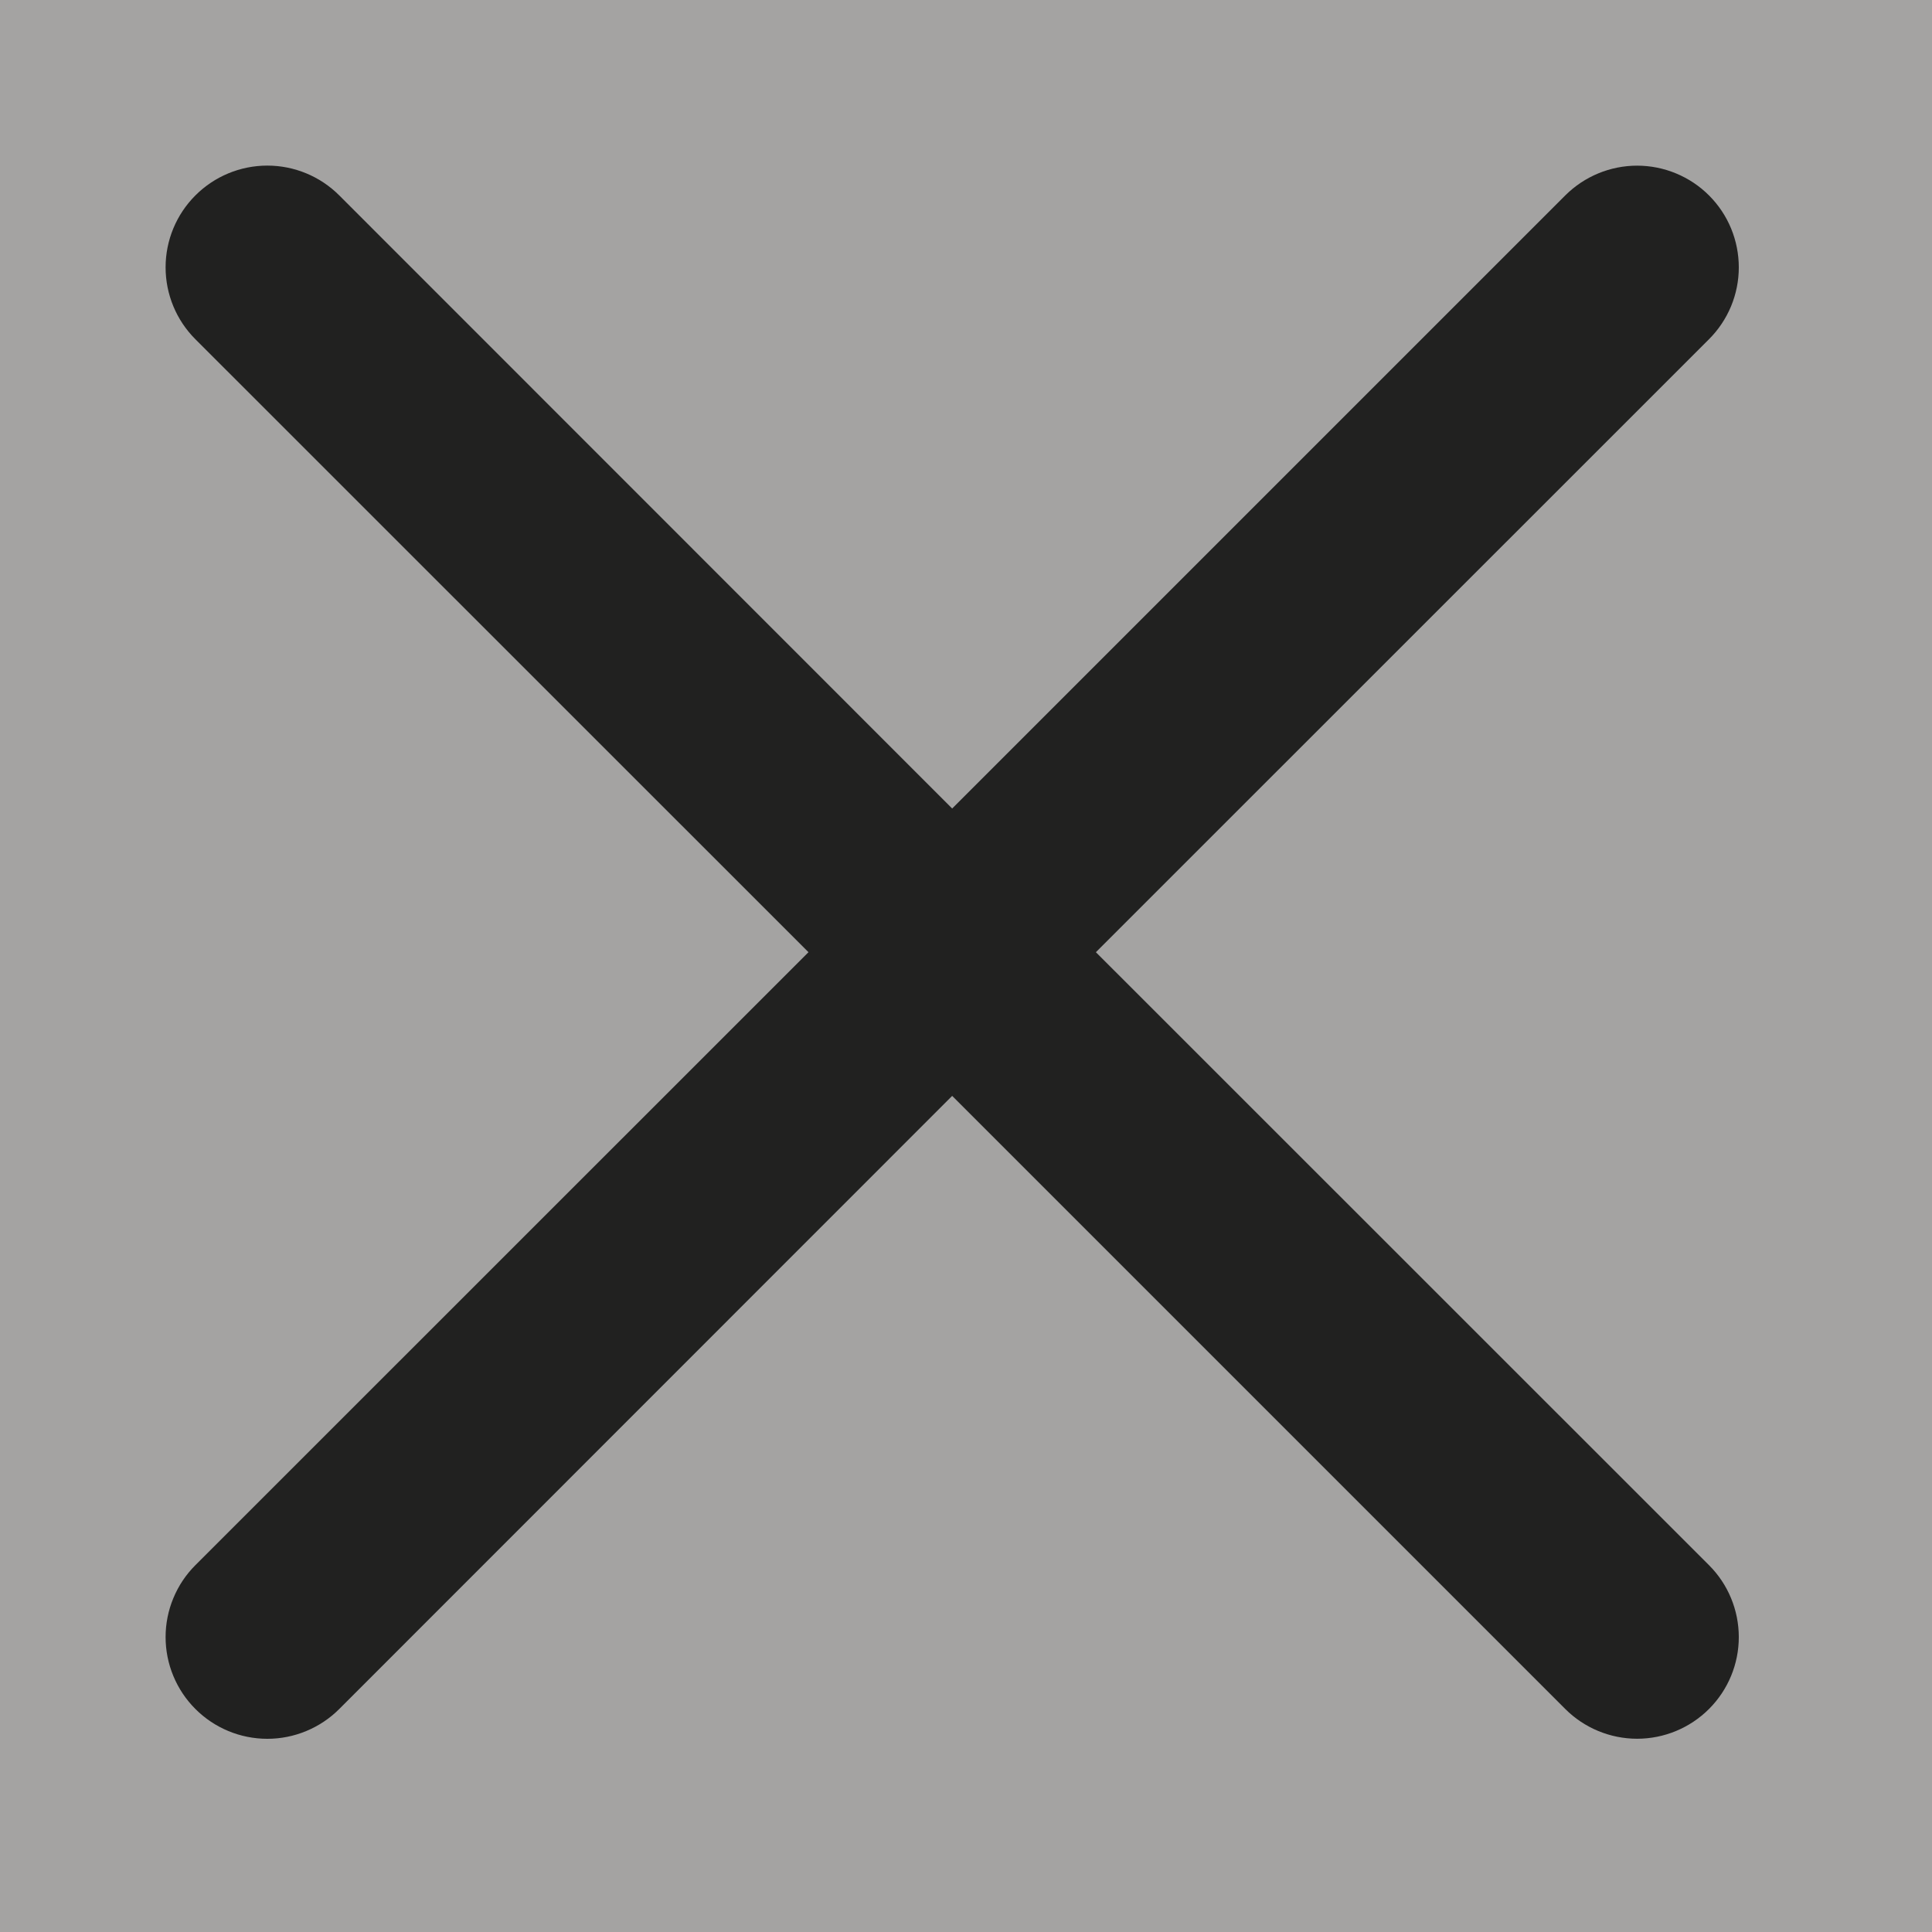
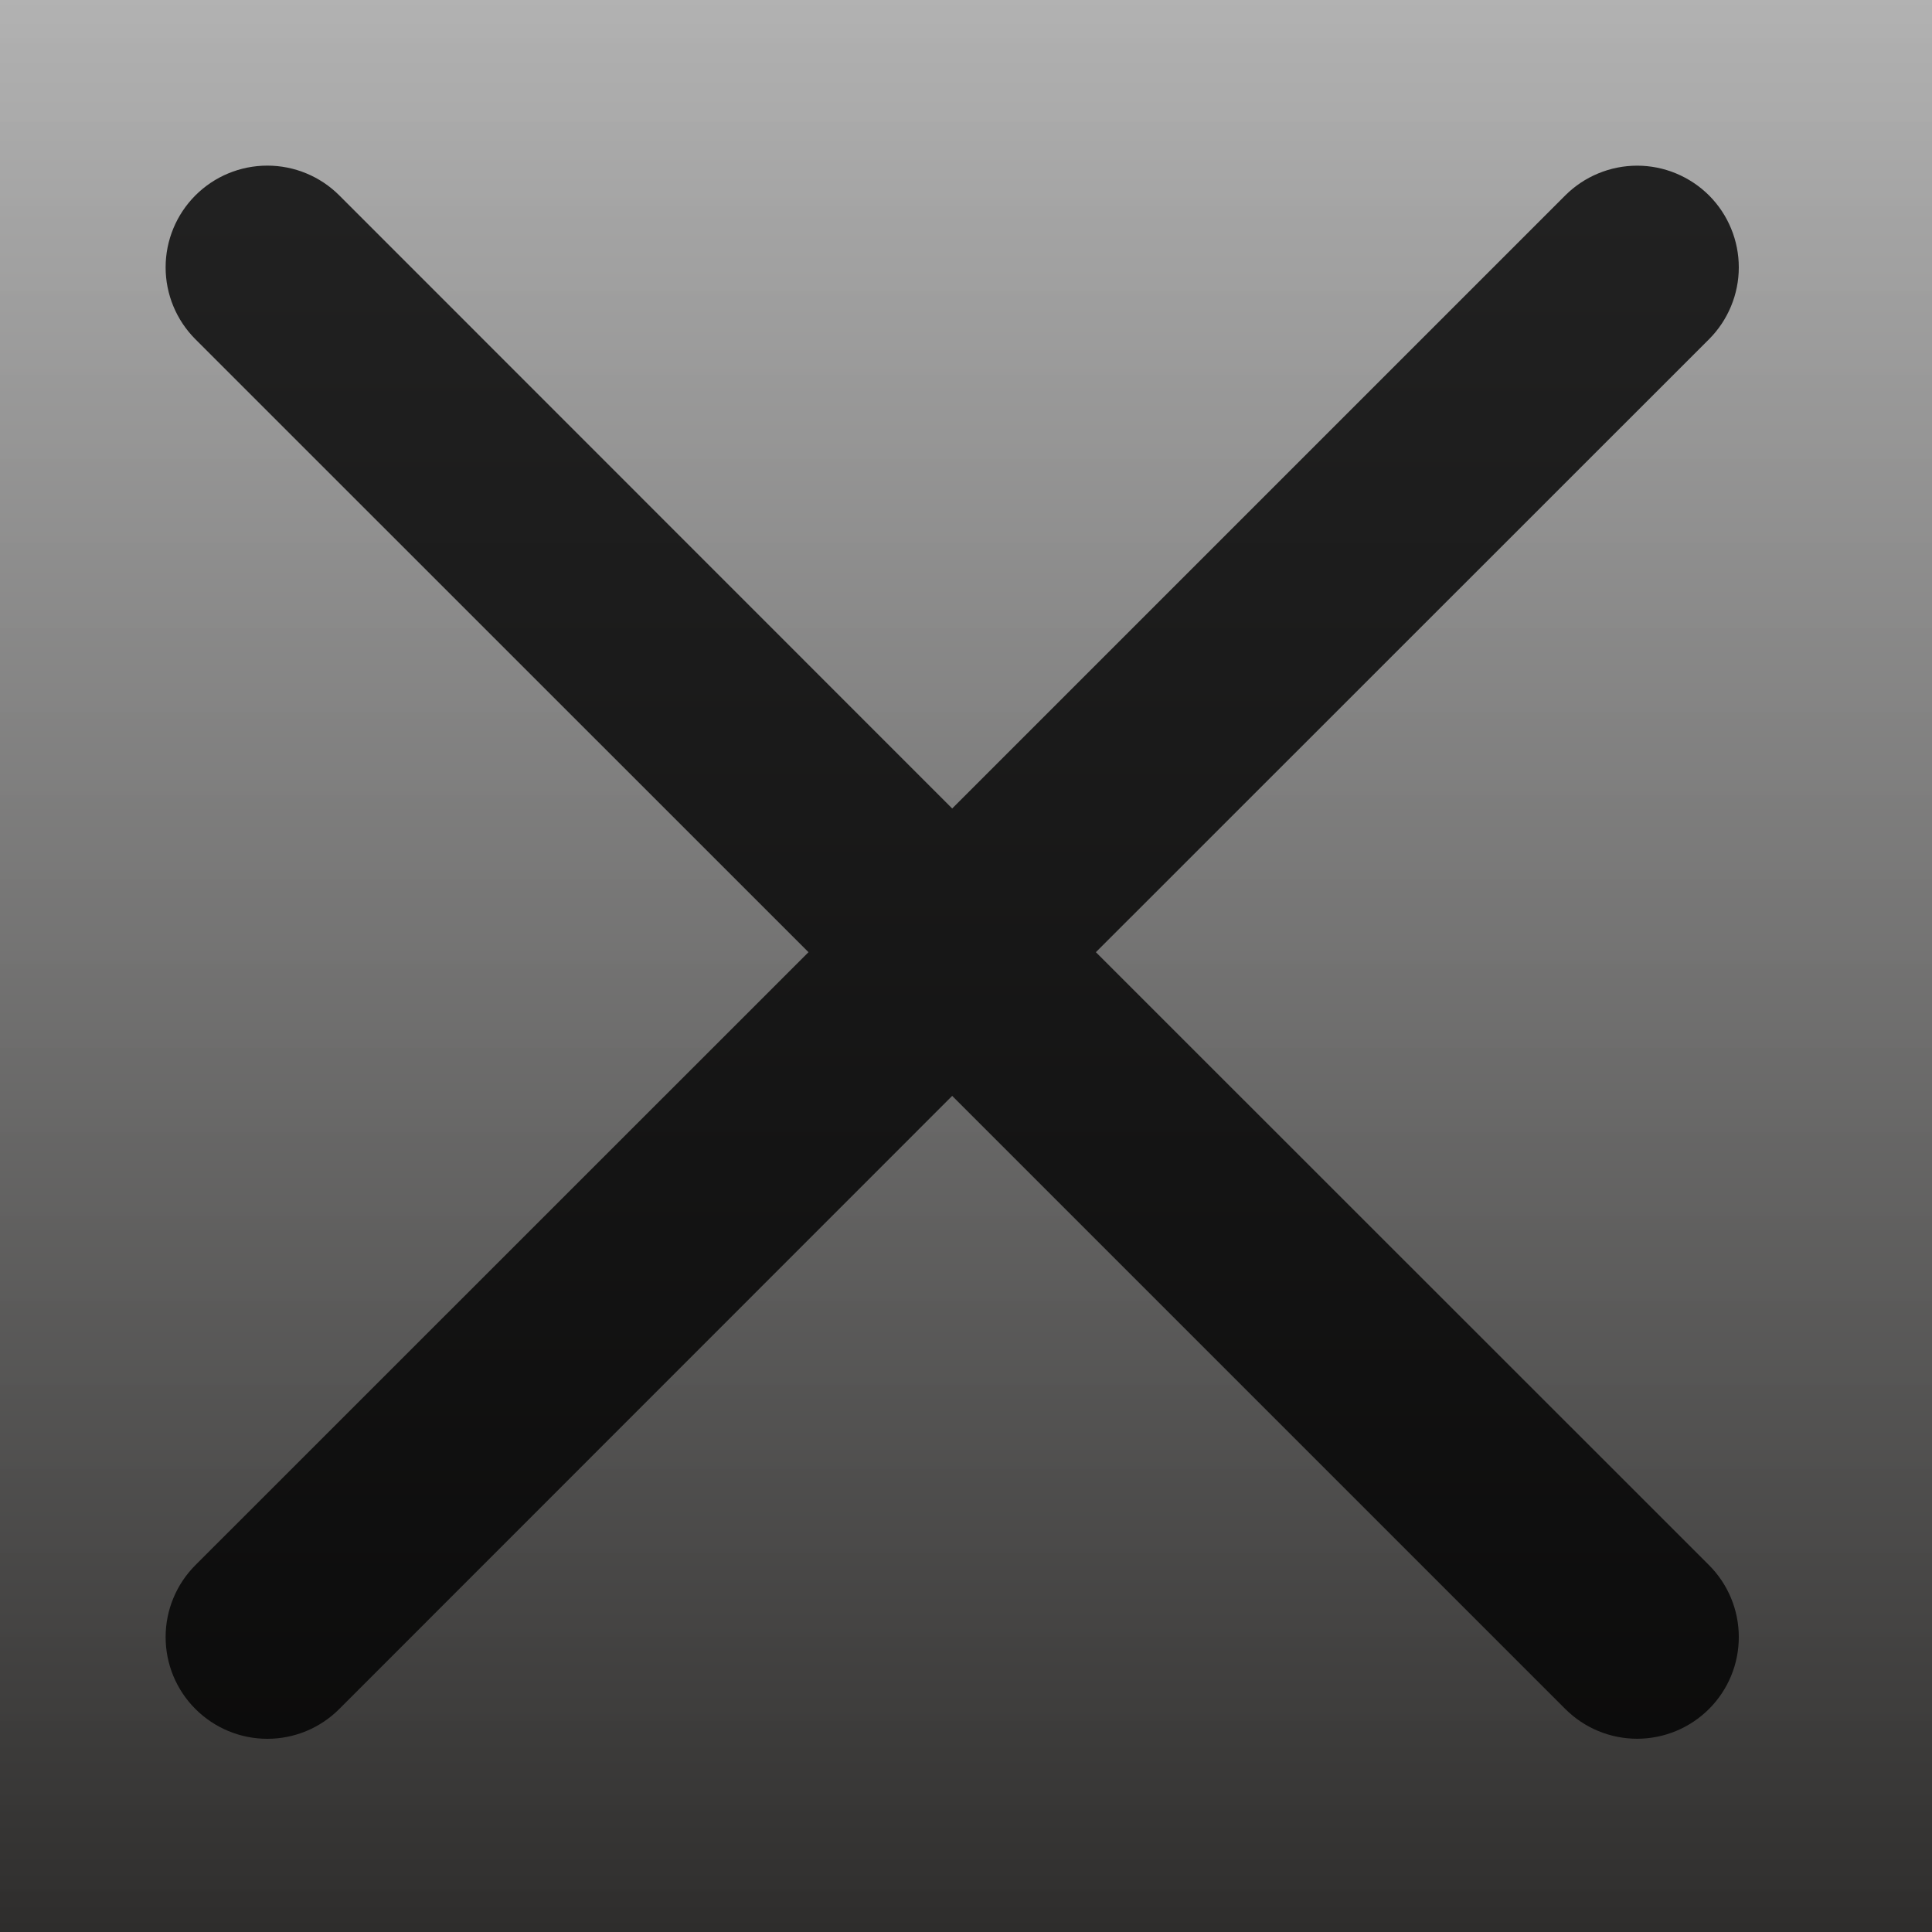
- <svg xmlns="http://www.w3.org/2000/svg" width="70" height="70" viewBox="0 0 70 70" fill="none">
-   <g id="button">
-     <g id="button exit">
-       <g id="Rectangle 64" filter="url(#filter0_b_103_1020)">
-         <rect width="70" height="70" fill="#7E7D7B" fill-opacity="0.7" />
-       </g>
-       <path id="Vector" fill-rule="evenodd" clip-rule="evenodd" d="M61.919 12.292C62.262 11.95 62.533 11.544 62.719 11.098C62.904 10.651 63 10.172 63 9.688C63 9.204 62.905 8.725 62.721 8.278C62.536 7.831 62.265 7.425 61.923 7.083C61.581 6.74 61.175 6.469 60.728 6.284C60.281 6.098 59.803 6.003 59.319 6.002C58.835 6.002 58.356 6.097 57.909 6.282C57.462 6.467 57.056 6.738 56.713 7.08L34.499 29.294L12.292 7.08C11.601 6.388 10.663 6 9.686 6C8.708 6 7.771 6.388 7.08 7.08C6.388 7.771 6 8.708 6 9.686C6 10.663 6.388 11.601 7.08 12.292L29.293 34.5L7.08 56.708C6.737 57.05 6.466 57.456 6.281 57.904C6.095 58.351 6 58.83 6 59.314C6 59.798 6.095 60.278 6.281 60.725C6.466 61.172 6.737 61.578 7.08 61.92C7.771 62.612 8.708 63 9.686 63C10.17 63 10.649 62.905 11.096 62.719C11.543 62.534 11.95 62.263 12.292 61.92L34.499 39.706L56.713 61.92C57.405 62.611 58.342 62.998 59.319 62.998C60.296 62.997 61.232 62.608 61.923 61.917C62.613 61.226 63.001 60.289 63 59.312C62.999 58.335 62.611 57.398 61.919 56.708L39.706 34.5L61.919 12.292Z" fill="black" fill-opacity="0.8" />
+ <svg xmlns="http://www.w3.org/2000/svg" width="40" height="40" viewBox="0 0 40 40" fill="none">
+   <g id="exit">
+     <g id="Rectangle 64" filter="url(#filter0_b_234_254)">
+       <rect width="40" height="40" fill="url(#paint0_linear_234_254)" />
    </g>
+     <path id="Vector" fill-rule="evenodd" clip-rule="evenodd" d="M35.383 7.024C35.578 6.829 35.733 6.597 35.839 6.341C35.945 6.086 36 5.812 36 5.536C36 5.26 35.946 4.986 35.84 4.73C35.735 4.475 35.58 4.243 35.385 4.047C35.189 3.852 34.957 3.697 34.702 3.591C34.447 3.485 34.173 3.43 33.897 3.43C33.62 3.43 33.346 3.484 33.091 3.59C32.836 3.695 32.603 3.85 32.408 4.045L19.714 16.739L7.024 4.045C6.629 3.65 6.093 3.429 5.535 3.429C4.976 3.429 4.441 3.65 4.046 4.045C3.651 4.44 3.429 4.976 3.429 5.535C3.429 6.093 3.651 6.629 4.046 7.024L16.739 19.714L4.046 32.404C3.85 32.6 3.695 32.832 3.589 33.088C3.483 33.343 3.429 33.617 3.429 33.894C3.429 34.17 3.483 34.444 3.589 34.7C3.695 34.955 3.85 35.188 4.046 35.383C4.441 35.778 4.976 36 5.535 36C5.811 36 6.085 35.946 6.341 35.84C6.596 35.734 6.829 35.579 7.024 35.383L19.714 22.689L32.408 35.383C32.803 35.778 33.338 35.999 33.897 35.999C34.455 35.998 34.99 35.776 35.385 35.381C35.779 34.986 36.001 34.451 36 33.892C36 33.334 35.778 32.799 35.383 32.404L22.689 19.714L35.383 7.024Z" fill="black" fill-opacity="0.8" />
  </g>
  <defs>
-     <filter id="filter0_b_103_1020" x="-20" y="-20" width="110" height="110" filterUnits="userSpaceOnUse" color-interpolation-filters="sRGB">
+     <filter id="filter0_b_234_254" x="-20" y="-20" width="80" height="80" filterUnits="userSpaceOnUse" color-interpolation-filters="sRGB">
      <feFlood flood-opacity="0" result="BackgroundImageFix" />
      <feGaussianBlur in="BackgroundImageFix" stdDeviation="10" />
-       <feComposite in2="SourceAlpha" operator="in" result="effect1_backgroundBlur_103_1020" />
-       <feBlend mode="normal" in="SourceGraphic" in2="effect1_backgroundBlur_103_1020" result="shape" />
+       <feComposite in2="SourceAlpha" operator="in" result="effect1_backgroundBlur_234_254" />
+       <feBlend mode="normal" in="SourceGraphic" in2="effect1_backgroundBlur_234_254" result="shape" />
    </filter>
+     <linearGradient id="paint0_linear_234_254" x1="20" y1="0" x2="20" y2="40" gradientUnits="userSpaceOnUse">
+       <stop stop-color="#AAAAAA" stop-opacity="0.91" />
+       <stop offset="1" stop-color="#2E2D2C" />
+     </linearGradient>
  </defs>
</svg>
